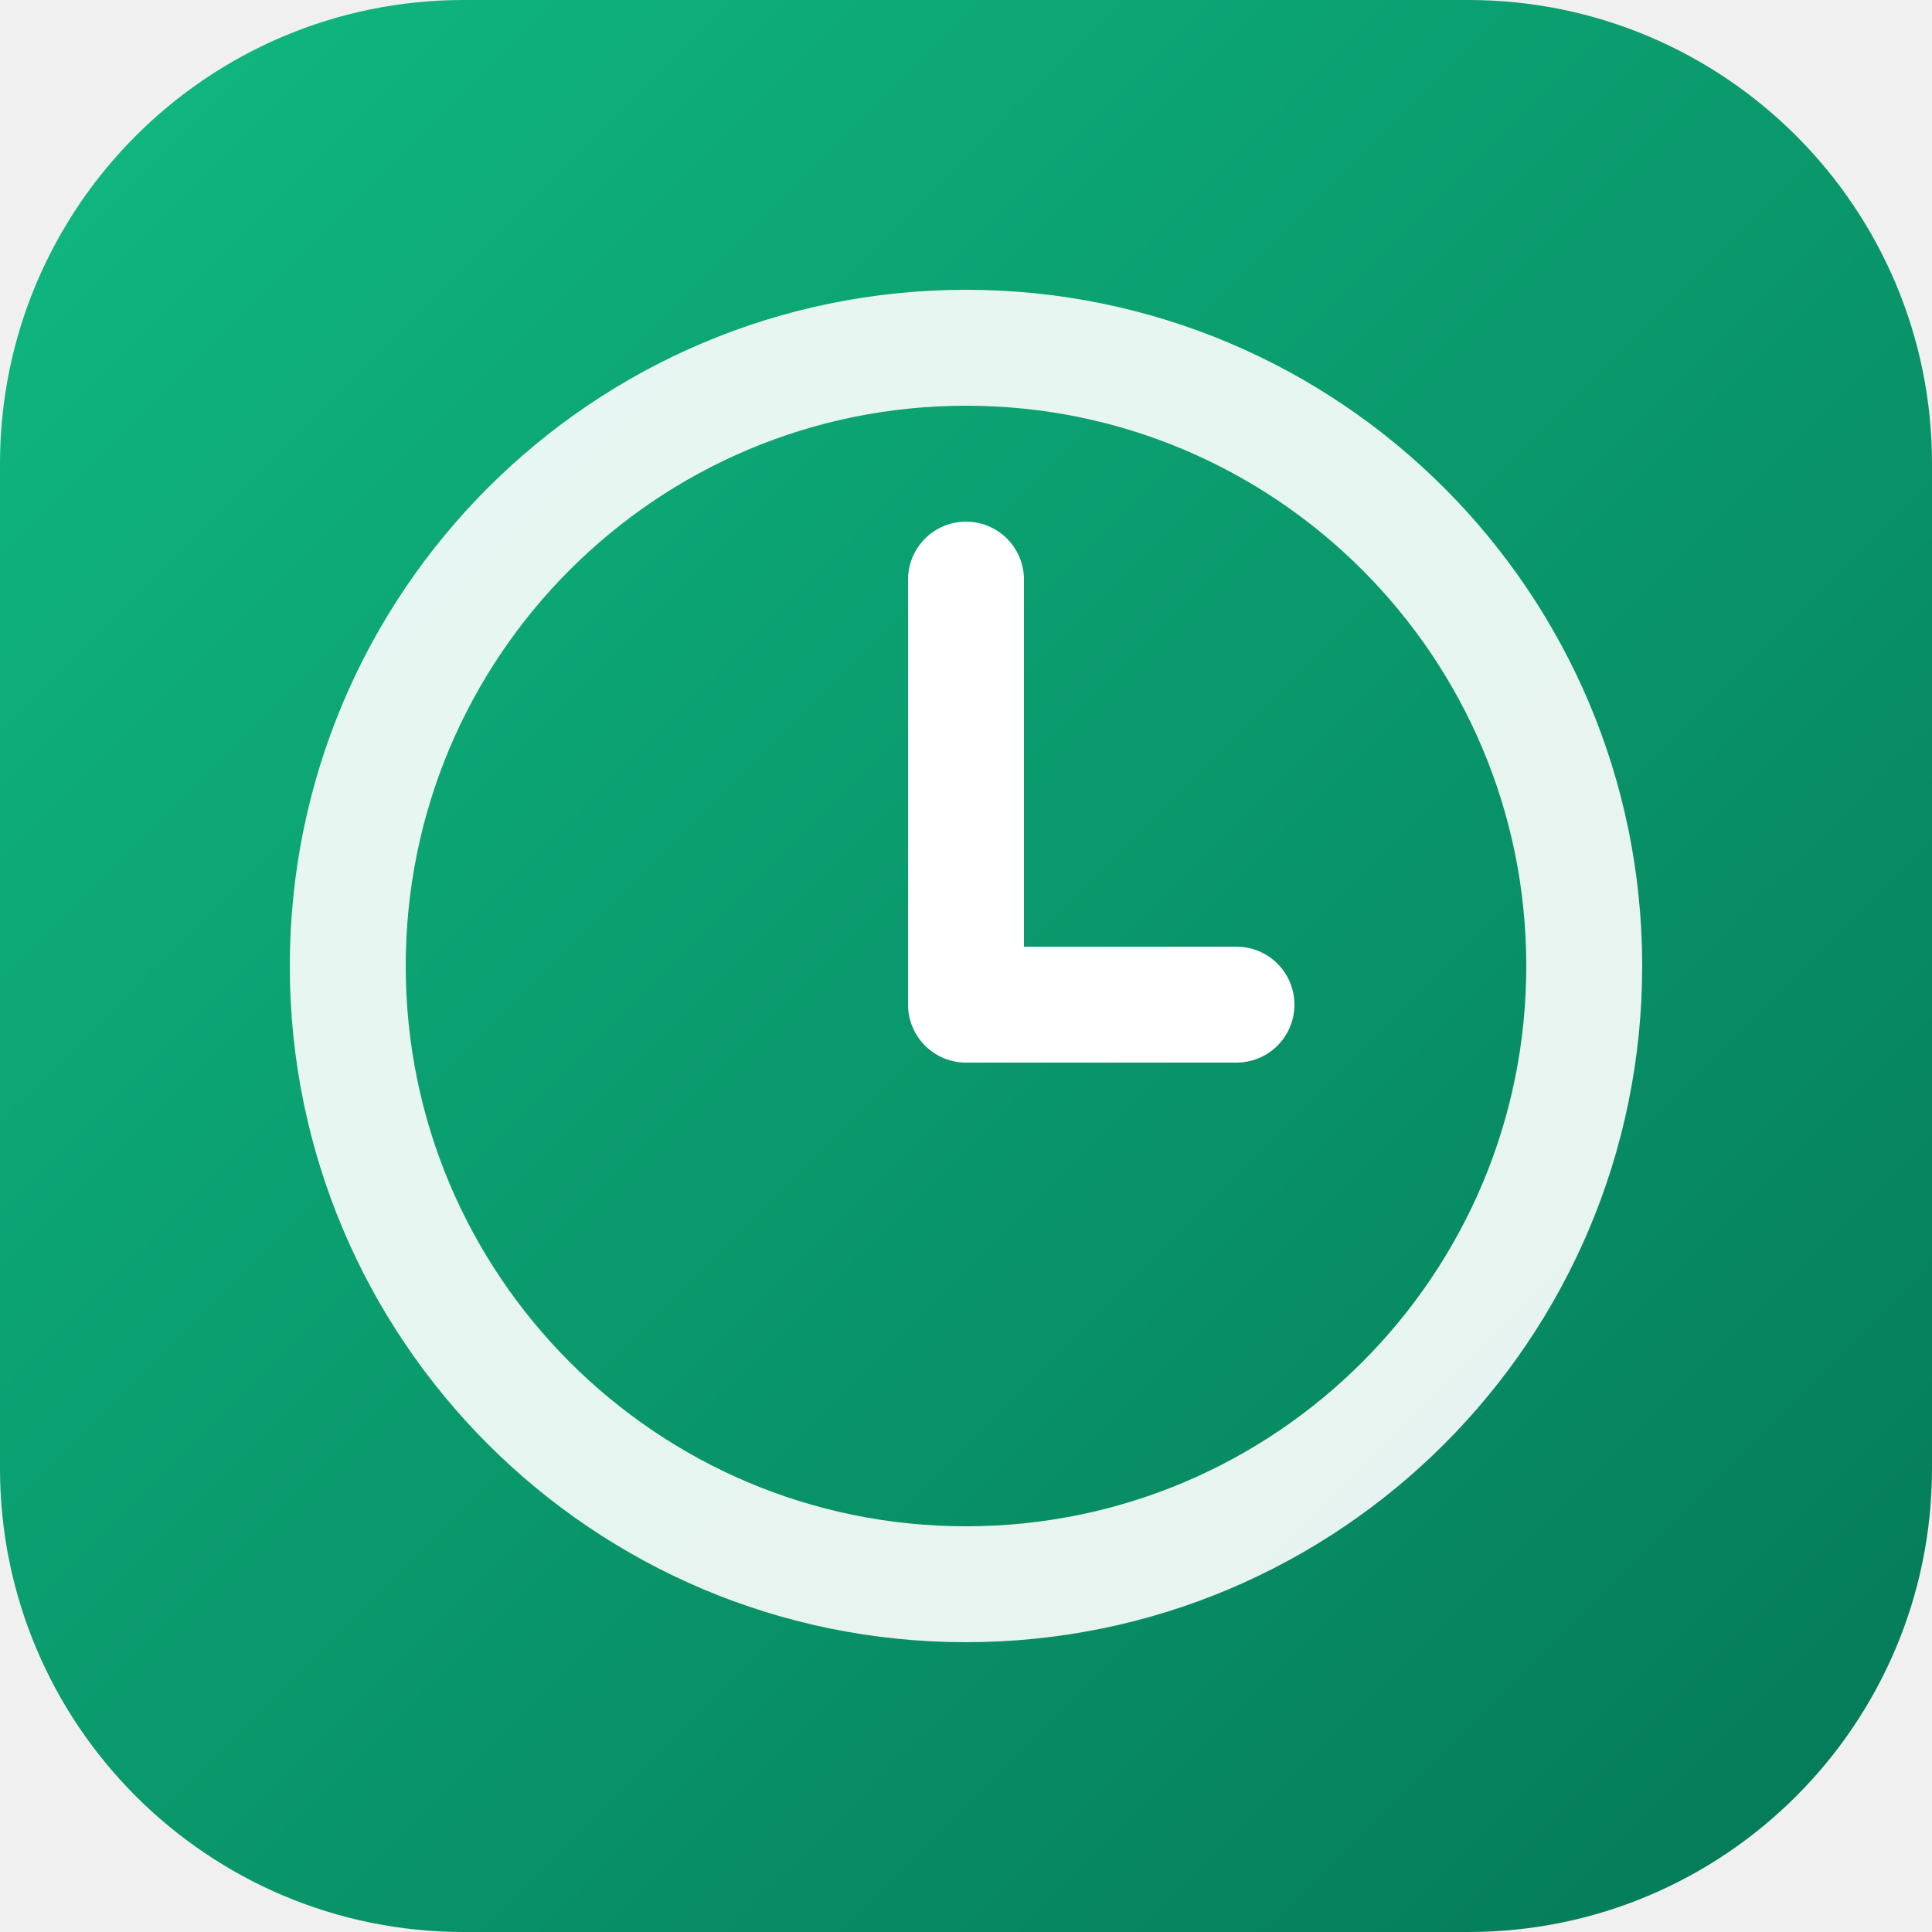
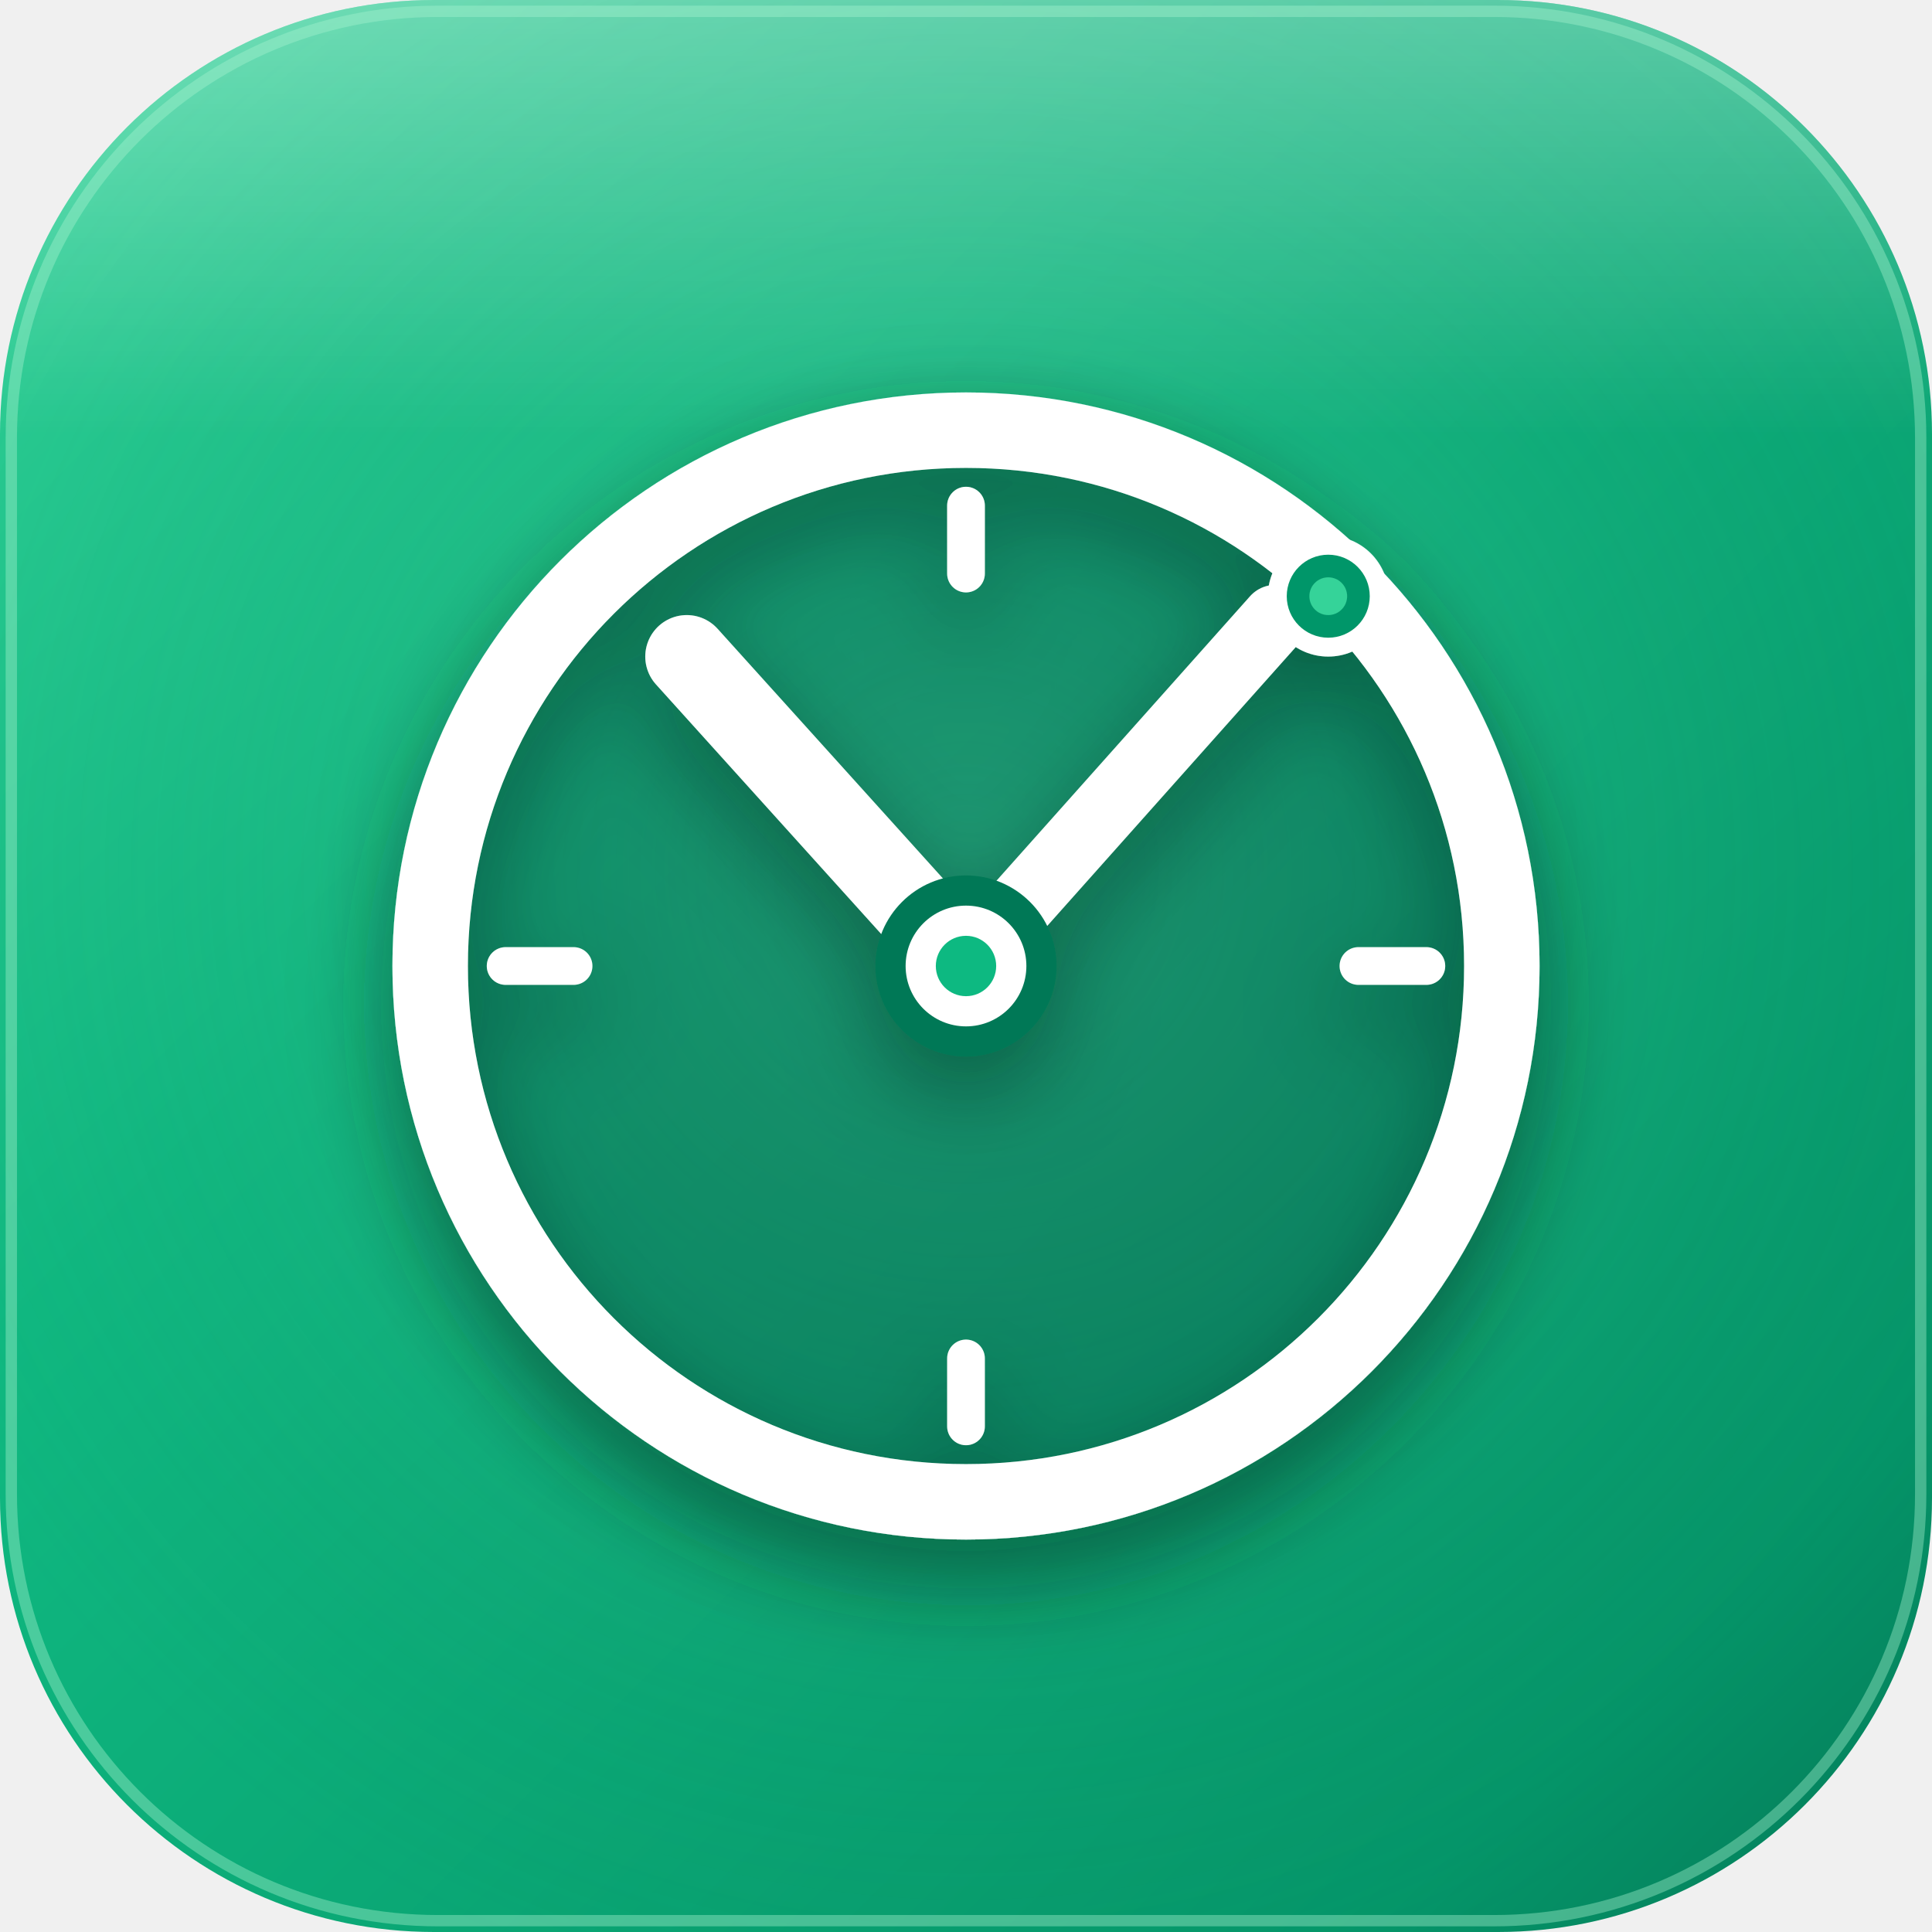
- <svg xmlns="http://www.w3.org/2000/svg" viewBox="0 0 100 100" fill="none">
+ <svg xmlns="http://www.w3.org/2000/svg" viewBox="0 0 512 512" fill="none">
  <defs>
-     <linearGradient id="g" x1="0%" y1="0%" x2="100%" y2="100%">
-       <stop offset="0%" stop-color="#10b981" />
+     <linearGradient id="emGrad" x1="0%" y1="0%" x2="100%" y2="100%">
+       <stop offset="0%" stop-color="#34d399" />
+       <stop offset="35%" stop-color="#10b981" />
+       <stop offset="85%" stop-color="#059669" />
      <stop offset="100%" stop-color="#047857" />
    </linearGradient>
+     <radialGradient id="centerGlow" cx="50%" cy="45%" r="60%">
+       <stop offset="0%" stop-color="#6ee7b7" stop-opacity="0.35" />
+       <stop offset="100%" stop-color="#047857" stop-opacity="0" />
+     </radialGradient>
+     <linearGradient id="specular" x1="0%" y1="0%" x2="0%" y2="100%">
+       <stop offset="0%" stop-color="#ffffff" stop-opacity="0.32" />
+       <stop offset="45%" stop-color="#ffffff" stop-opacity="0.0" />
+     </linearGradient>
+     <filter id="shadow" x="-20%" y="-20%" width="140%" height="140%">
+       <feDropShadow dx="0" dy="10" stdDeviation="12" flood-color="#022c22" flood-opacity="0.6" />
+     </filter>
  </defs>
-   <rect width="100" height="100" rx="24" fill="url(#g)" />
-   <circle cx="50" cy="50" r="32" stroke="#ffffff" stroke-width="6" fill="none" opacity="0.9" />
-   <polyline points="50,30 50,52 64,52" stroke="#ffffff" stroke-width="6" stroke-linecap="round" stroke-linejoin="round" />
+   <rect width="512" height="512" rx="115" fill="url(#emGrad)" />
+   <rect width="512" height="512" rx="115" fill="url(#centerGlow)" />
+   <rect width="512" height="256" rx="115" fill="url(#specular)" />
+   <rect width="506" height="506" x="3" y="3" rx="113" fill="none" stroke="#a7f3d0" stroke-width="3" opacity="0.4" />
+   <g filter="url(#shadow)">
+     <circle cx="256" cy="256" r="142" stroke="#ffffff" stroke-width="20" fill="rgba(6, 78, 59, 0.25)" />
+     <line x1="256" y1="134" x2="256" y2="152" stroke="#ffffff" stroke-width="10" stroke-linecap="round" />
+     <line x1="378" y1="256" x2="360" y2="256" stroke="#ffffff" stroke-width="10" stroke-linecap="round" />
+     <line x1="256" y1="378" x2="256" y2="360" stroke="#ffffff" stroke-width="10" stroke-linecap="round" />
+     <line x1="134" y1="256" x2="152" y2="256" stroke="#ffffff" stroke-width="10" stroke-linecap="round" />
+     <line x1="256" y1="256" x2="182" y2="174" stroke="#ffffff" stroke-width="22" stroke-linecap="round" />
+     <line x1="256" y1="256" x2="338" y2="164" stroke="#ffffff" stroke-width="18" stroke-linecap="round" />
+     <circle cx="256" cy="256" r="24" fill="#047857" />
+     <circle cx="256" cy="256" r="16" fill="#ffffff" />
+     <circle cx="256" cy="256" r="8" fill="#10b981" />
+     <circle cx="352" cy="158" r="16" fill="#ffffff" />
+     <circle cx="352" cy="158" r="11" fill="#059669" />
+     <circle cx="352" cy="158" r="5" fill="#34d399" />
+   </g>
</svg>
